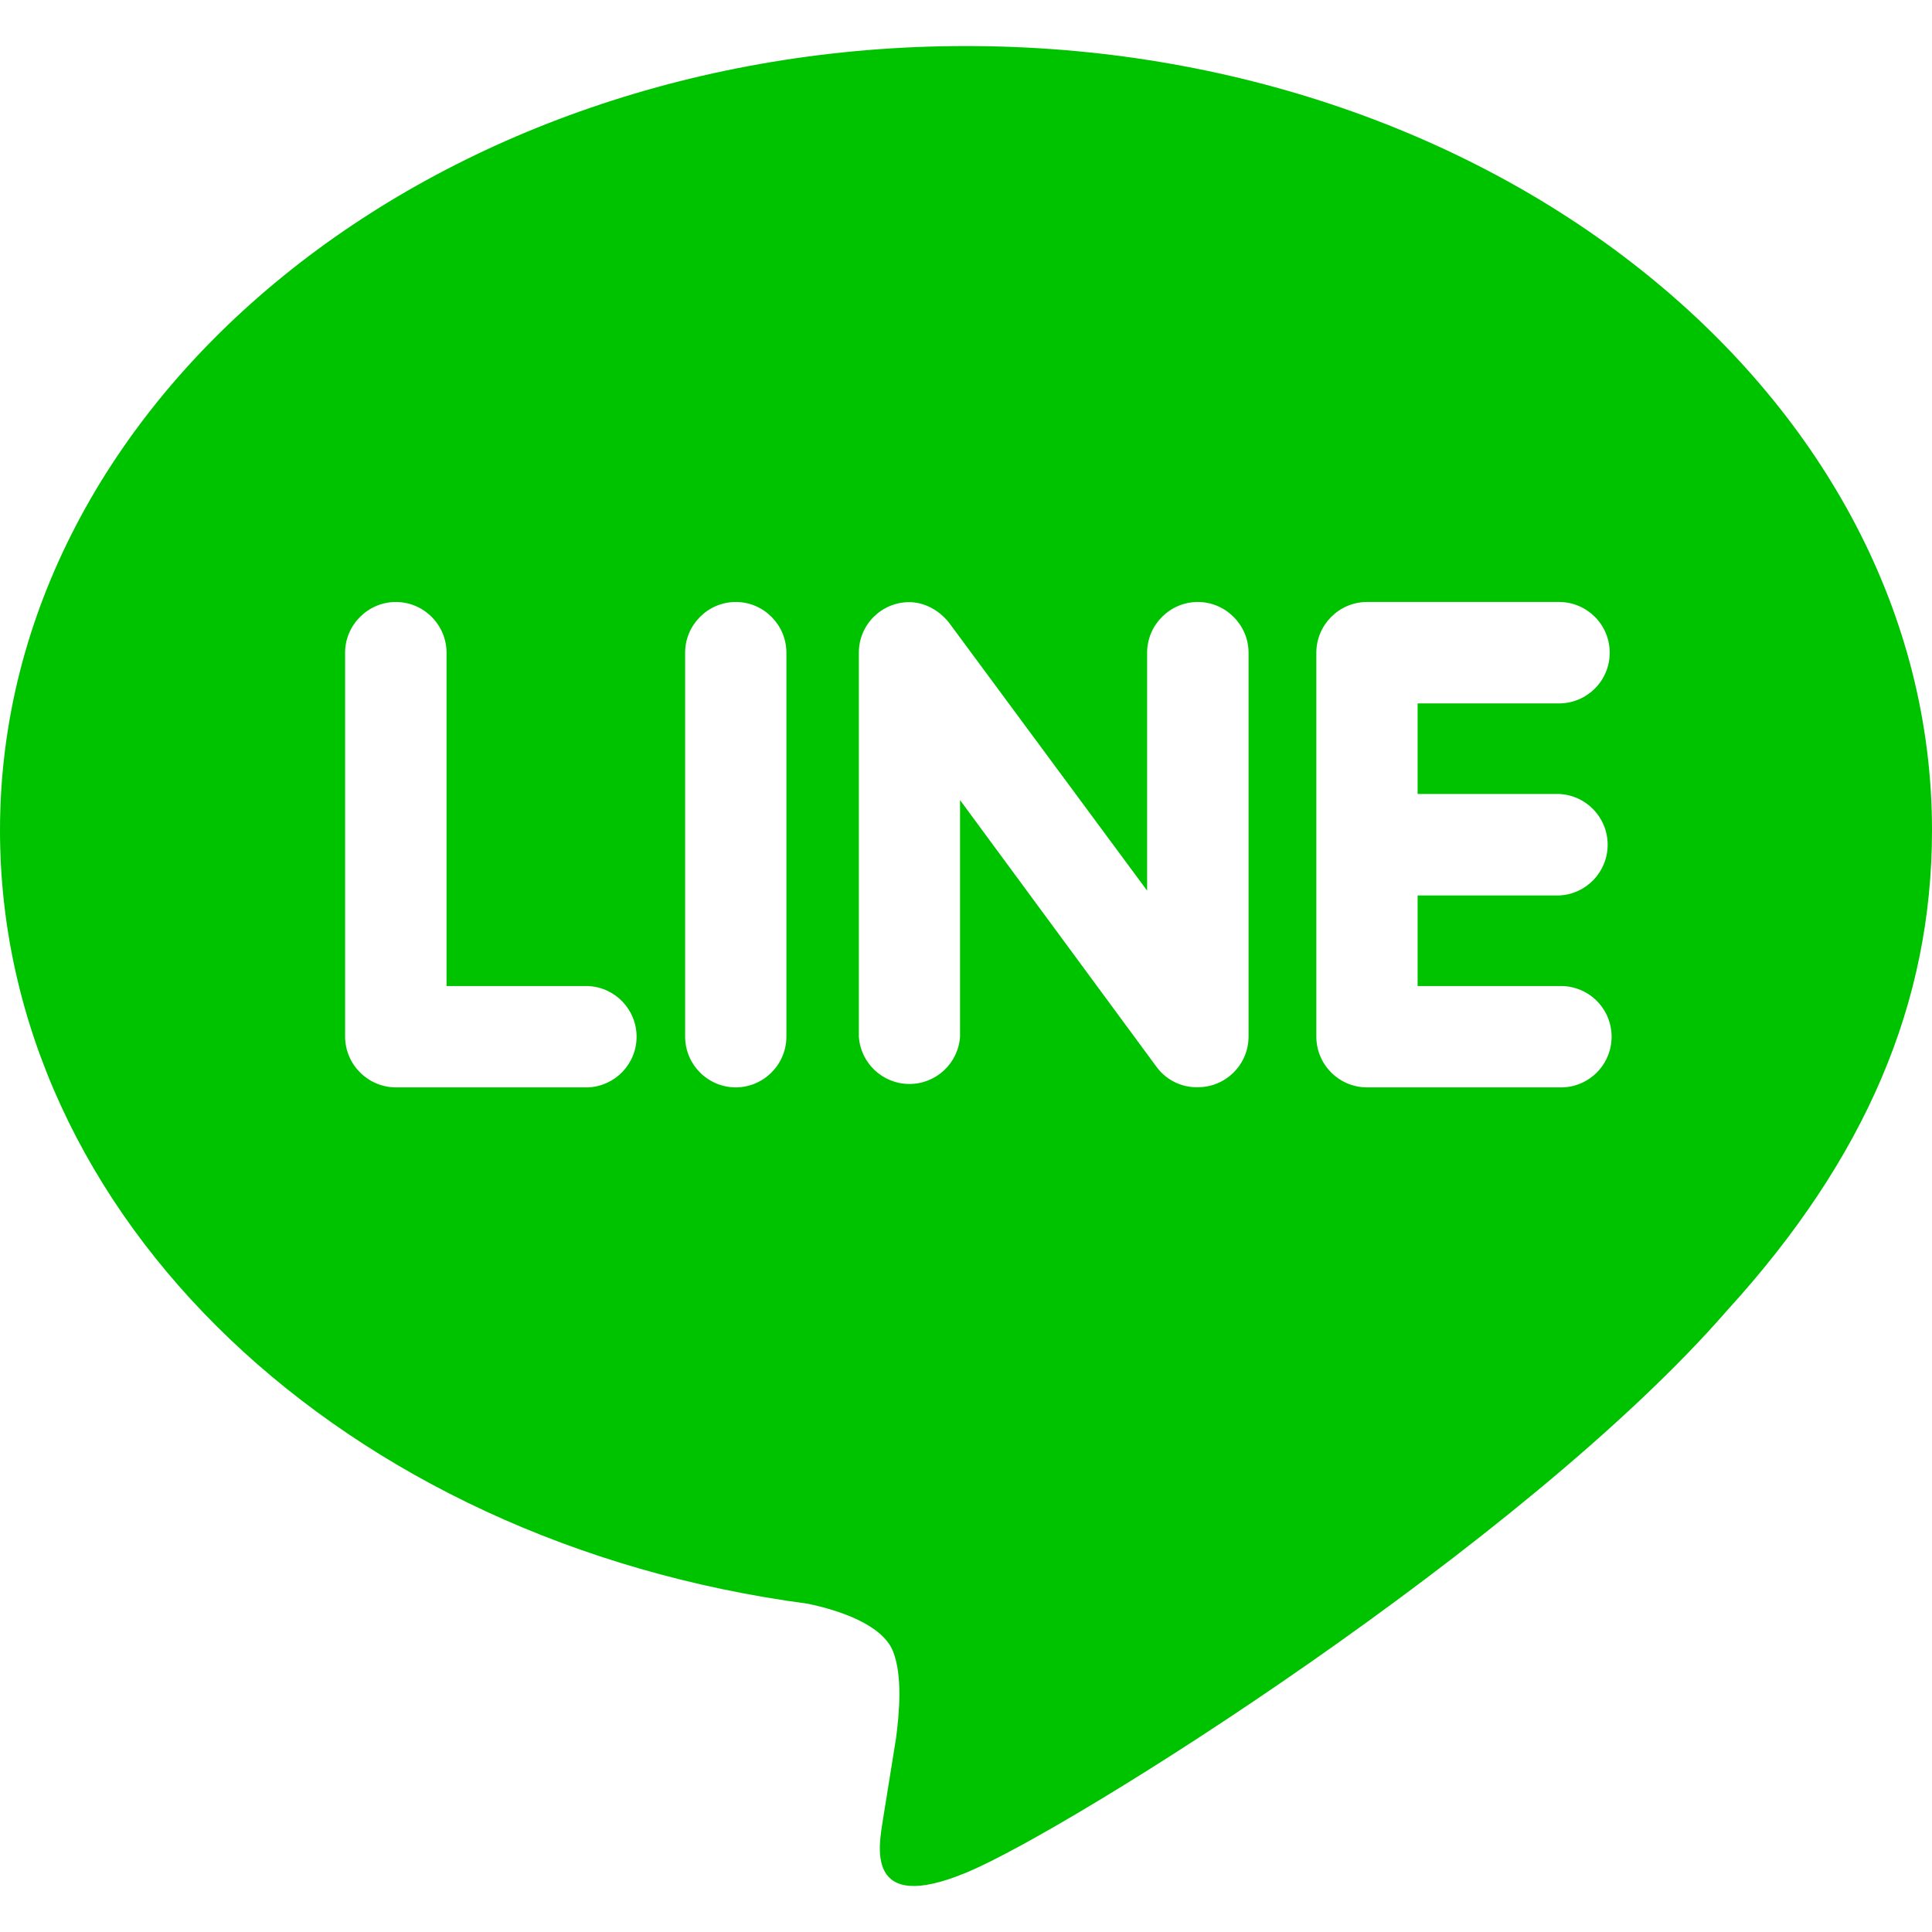
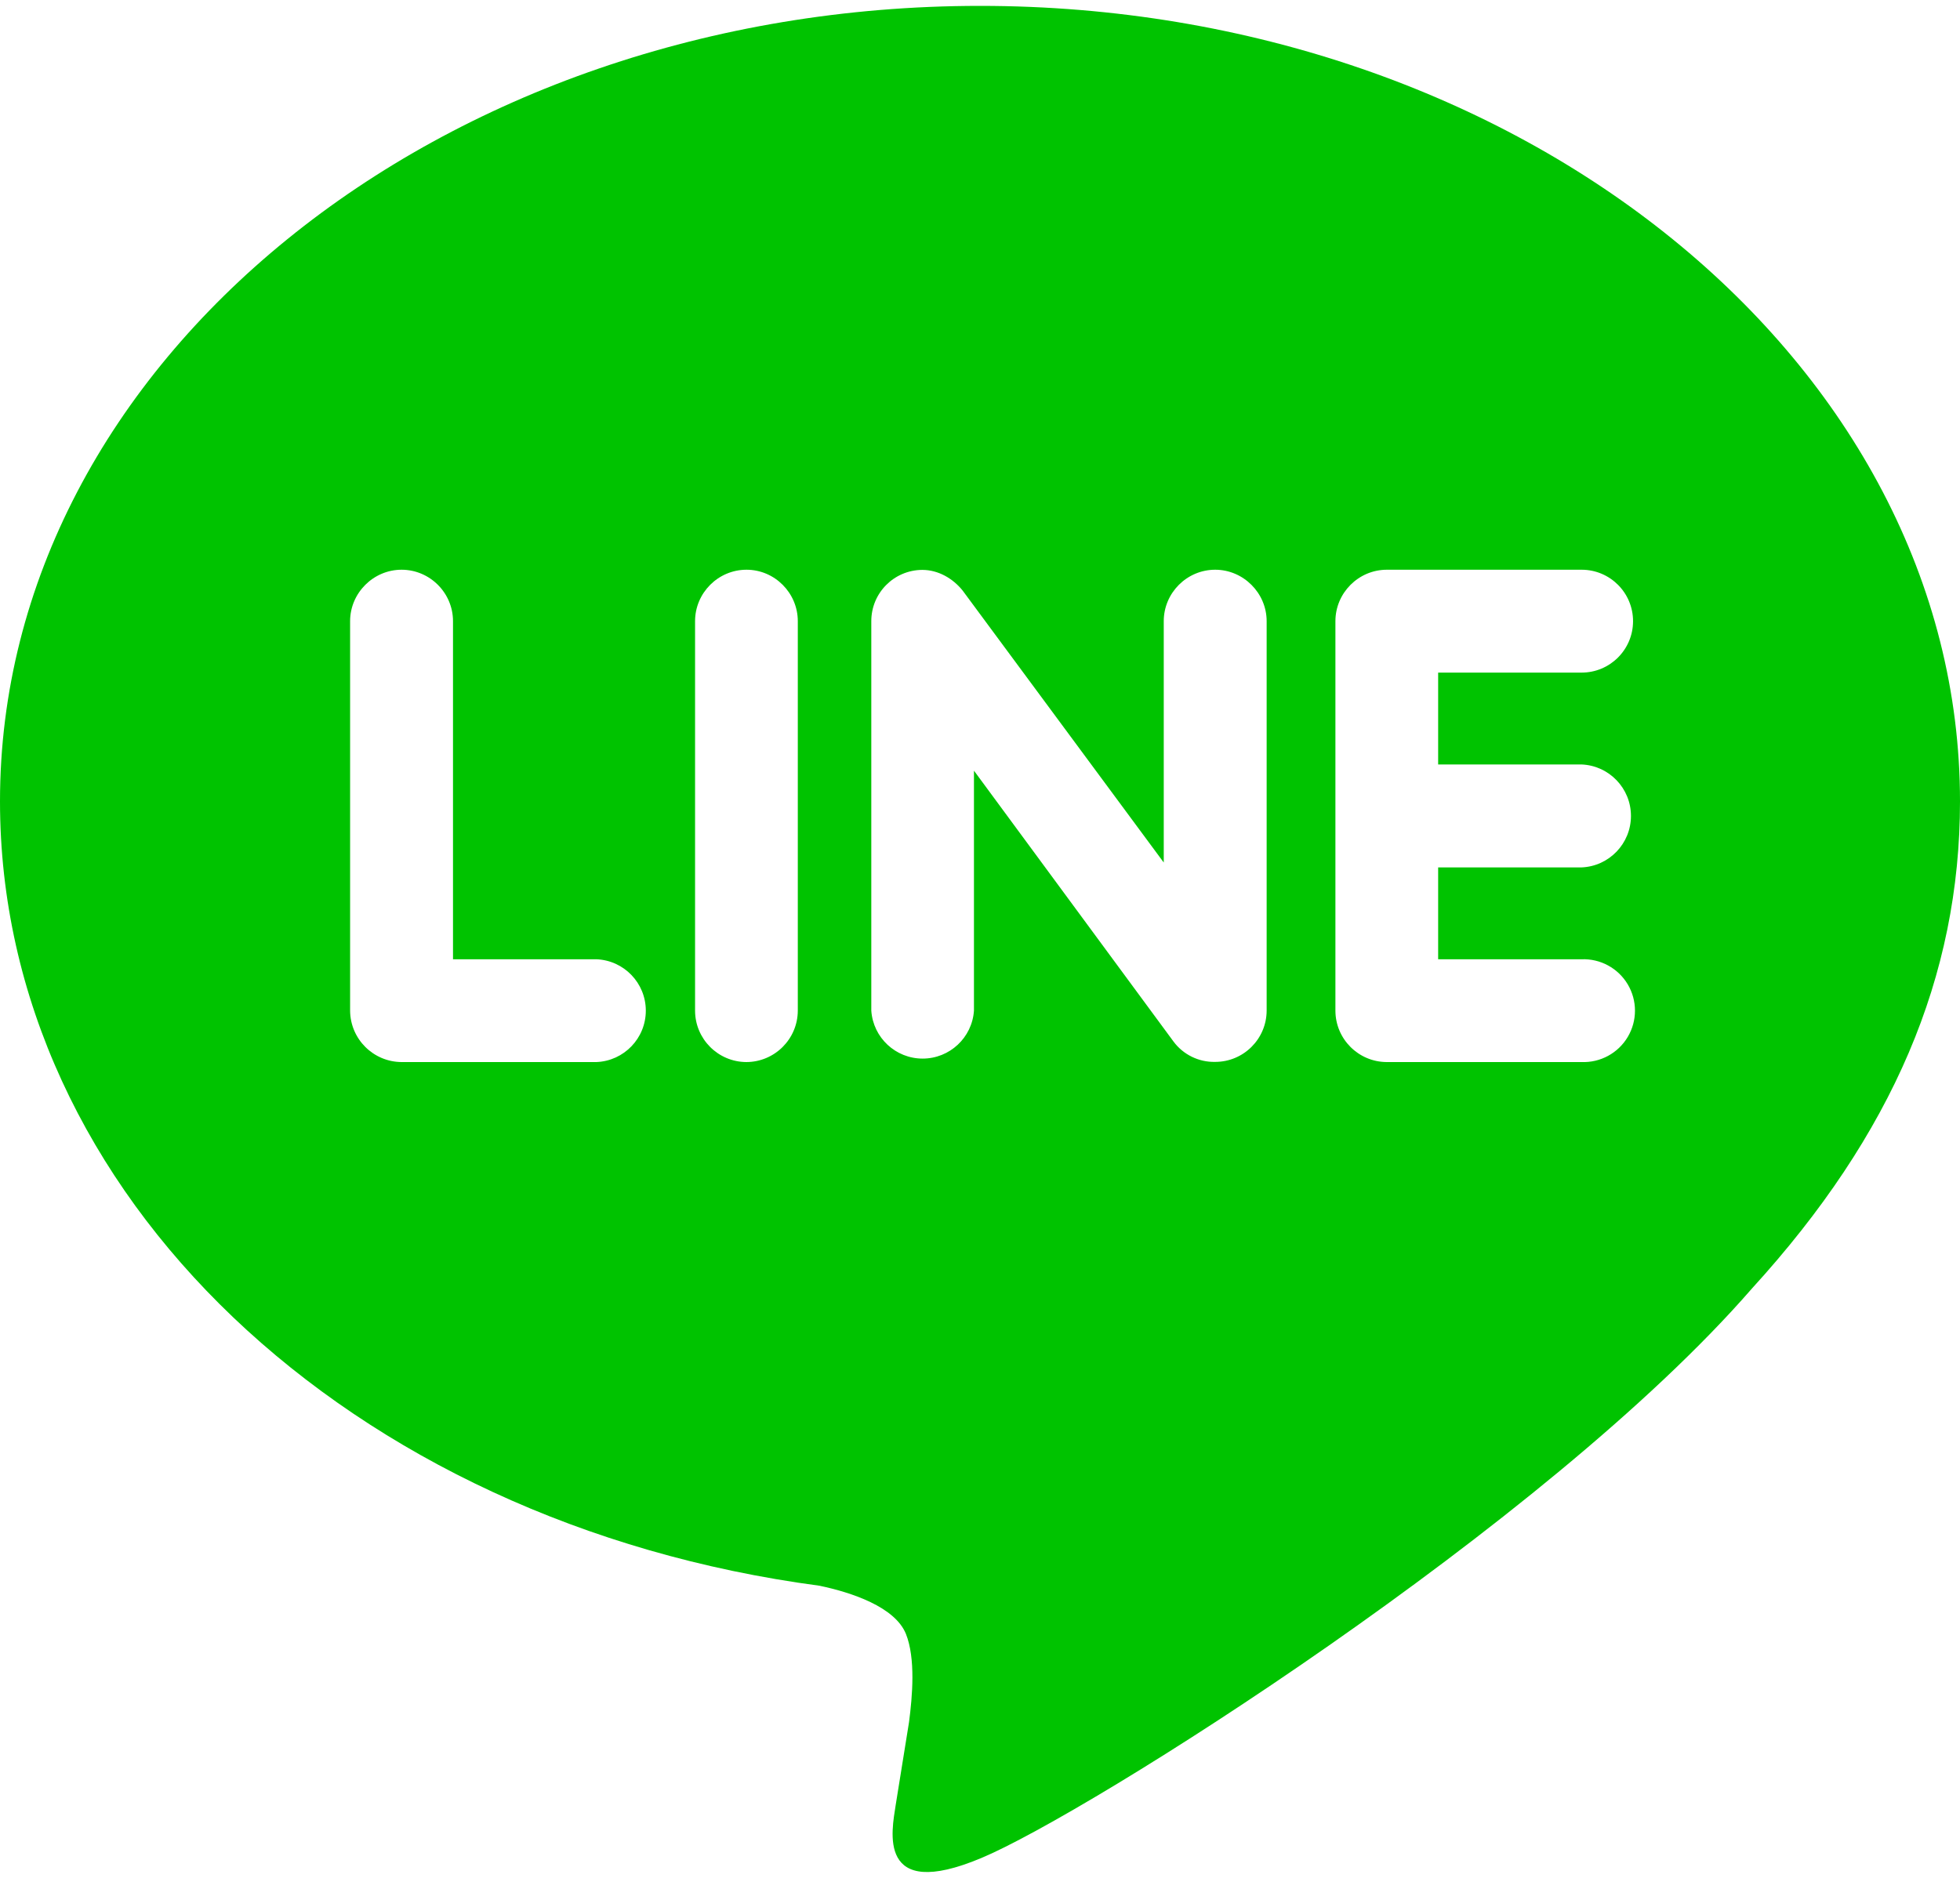
- <svg xmlns="http://www.w3.org/2000/svg" viewBox="0 0 24 24">
+ <svg xmlns="http://www.w3.org/2000/svg" viewBox="0 0.5 24 23">
  <path d="M19.365 9.863a.631.631 0 010 1.261H17.61v1.125h1.755a.63.63 0 110 1.259h-2.386a.631.631 0 01-.627-.629V8.108c0-.345.282-.63.63-.63h2.386a.63.63 0 01-.003 1.26H17.61v1.125h1.755zm-3.855 3.016a.63.63 0 01-.631.627.618.618 0 01-.51-.25l-2.443-3.317v2.94a.63.63 0 01-1.257 0V8.108a.627.627 0 01.624-.628c.195 0 .375.104.495.254l2.462 3.33V8.108c0-.345.282-.63.63-.63.345 0 .63.285.63.63v4.771zm-5.741 0a.632.632 0 01-.631.629.631.631 0 01-.627-.629V8.108c0-.345.282-.63.63-.63.346 0 .628.285.628.63v4.771zm-2.466.629H4.917a.634.634 0 01-.63-.629V8.108c0-.345.285-.63.63-.63.348 0 .63.285.63.63v4.141h1.756a.63.63 0 010 1.259M24 10.314C24 4.943 18.615.572 12 .572S0 4.943 0 10.314c0 4.811 4.27 8.842 10.035 9.608.391.082.923.258 1.058.59.12.301.079.766.038 1.08l-.164 1.02c-.045.301-.24 1.186 1.049.645 1.291-.539 6.916-4.078 9.436-6.975C23.176 14.393 24 12.458 24 10.314" fill="#00C300" />
</svg>
